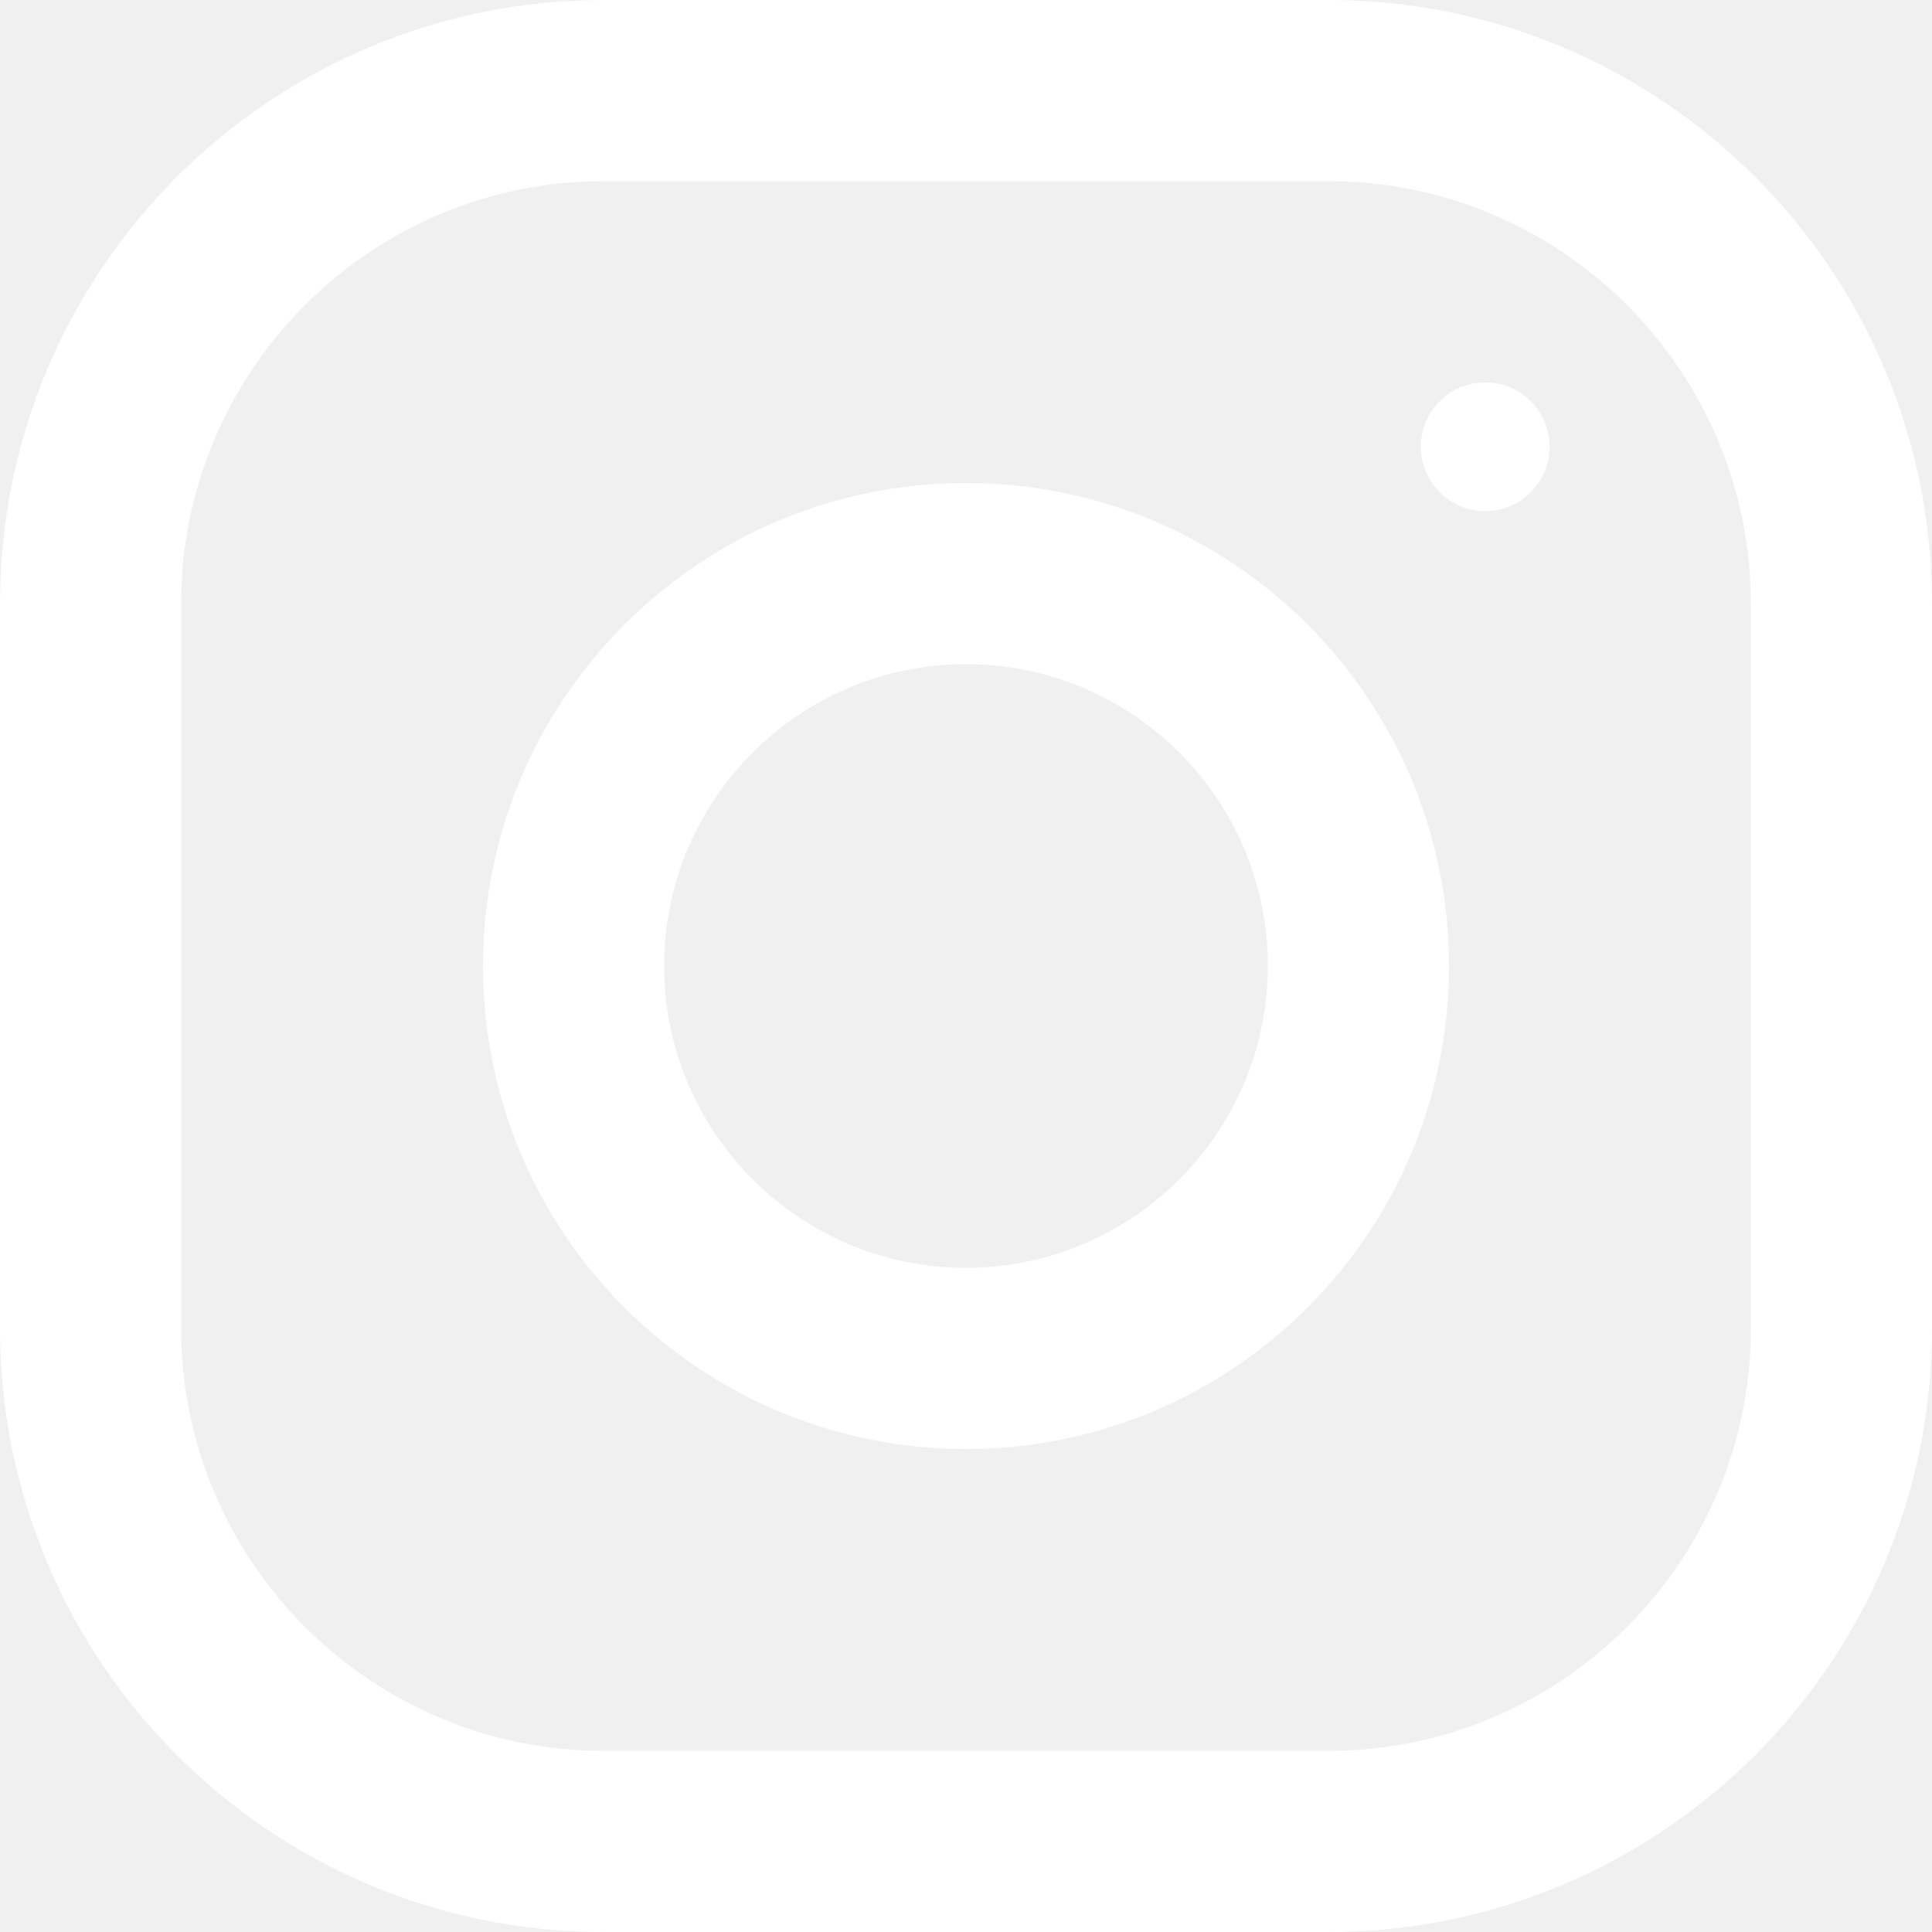
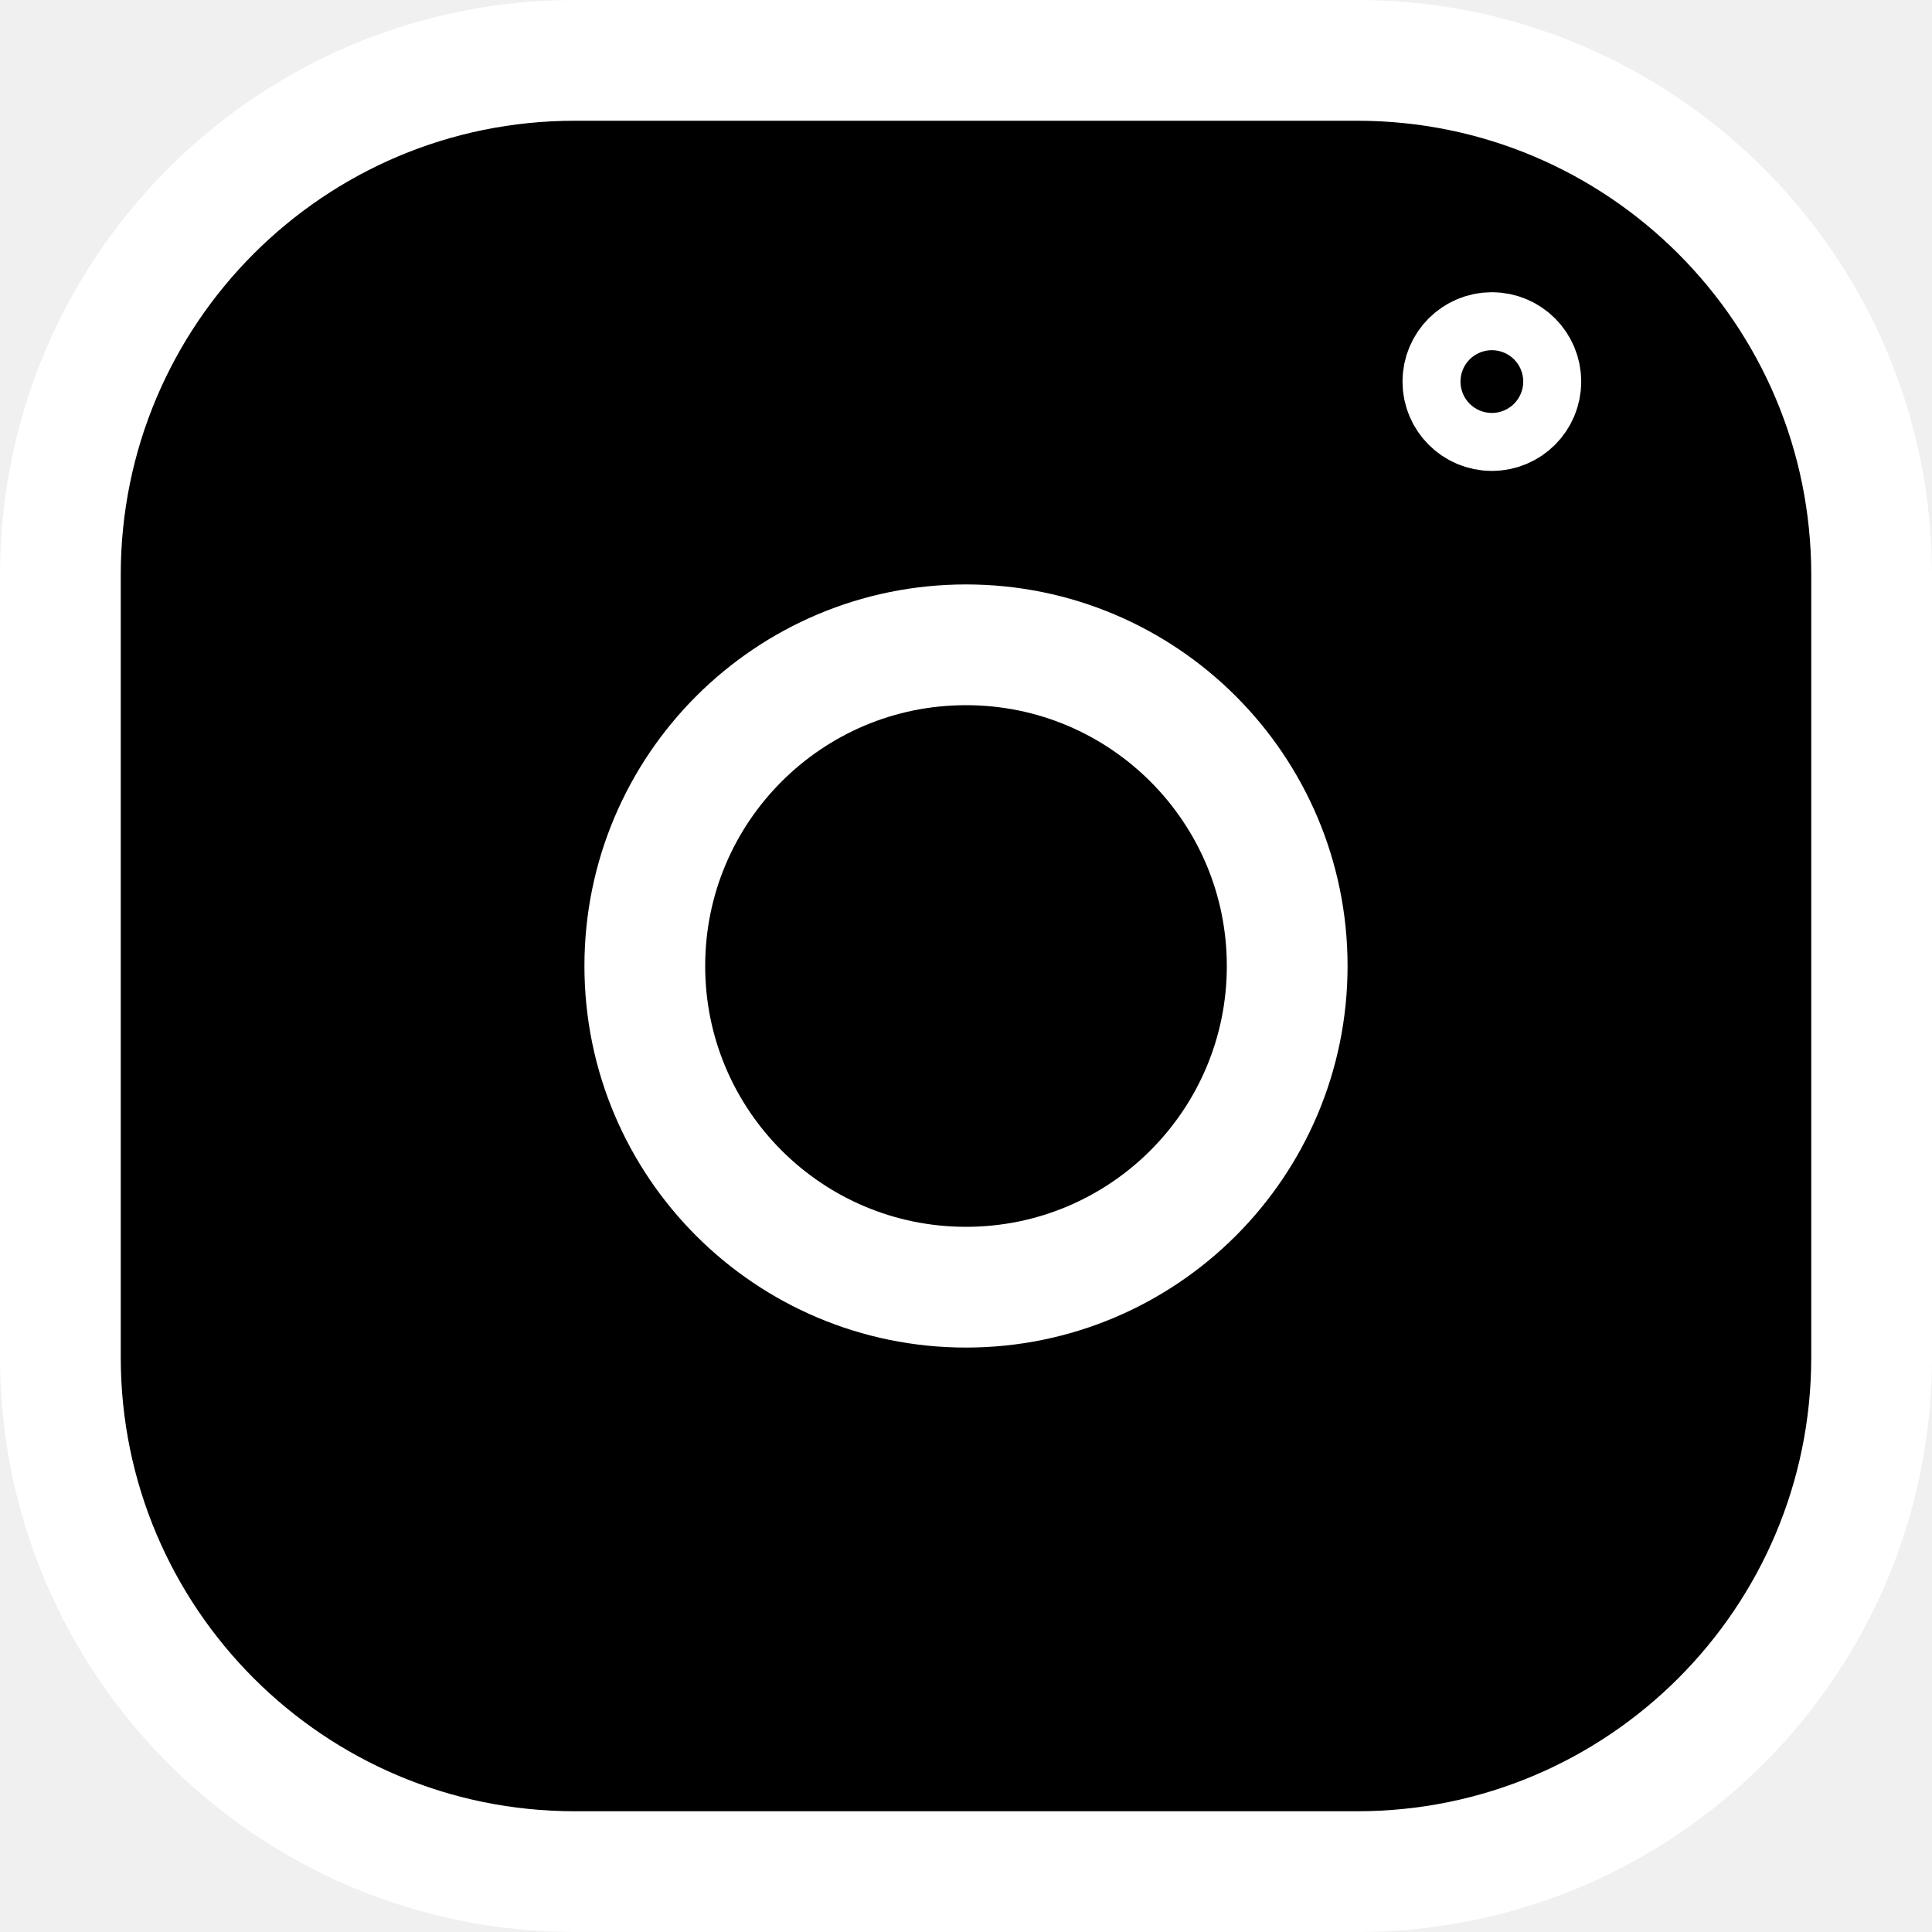
- <svg xmlns="http://www.w3.org/2000/svg" version="1.1" id="Capa_1" x="0px" y="0px" viewBox="0 0 512 512" style="enable-background:new 0 0 512 512;" xml:space="preserve" width="512px" height="512px">
-   <g>
-     <g>
-       <path d="M352,0H160C71.648,0,0,71.648,0,160v192c0,88.352,71.648,160,160,160h192c88.352,0,160-71.648,160-160V160    C512,71.648,440.352,0,352,0z M464,352c0,61.76-50.24,112-112,112H160c-61.76,0-112-50.24-112-112V160C48,98.24,98.24,48,160,48    h192c61.76,0,112,50.24,112,112V352z" fill="#FFFFFF" />
-     </g>
-   </g>
-   <g>
-     <g>
-       <path d="M256,128c-70.688,0-128,57.312-128,128s57.312,128,128,128s128-57.312,128-128S326.688,128,256,128z M256,336    c-44.096,0-80-35.904-80-80c0-44.128,35.904-80,80-80s80,35.872,80,80C336,300.096,300.096,336,256,336z" fill="#FFFFFF" />
-     </g>
-   </g>
-   <g>
-     <g>
-       <circle cx="393.6" cy="118.4" r="17.056" fill="#FFFFFF" />
-     </g>
-   </g>
-   <g>
- </g>
-   <g>
- </g>
-   <g>
- </g>
-   <g>
- </g>
-   <g>
- </g>
-   <g>
- </g>
-   <g>
- </g>
-   <g>
- </g>
-   <g>
- </g>
-   <g>
- </g>
-   <g>
- </g>
-   <g>
- </g>
-   <g>
- </g>
-   <g>
- </g>
-   <g>
- </g>
+ <svg xmlns="http://www.w3.org/2000/svg" id="Capa_1" data-name="Capa 1" viewBox="0 0 32 32">
+   <defs>
+     <style>.cls-1{stroke:#fff;stroke-miterlimit:10;stroke-width:2px;}</style>
+   </defs>
+   <rect class="cls-1" x="1" y="1" width="30" height="30" rx="8.52" ry="8.52" />
+   <circle class="cls-1" cx="16" cy="16" r="5.32" />
+   <circle class="cls-1" cx="24.71" cy="6.32" r="0.48" />
</svg>
